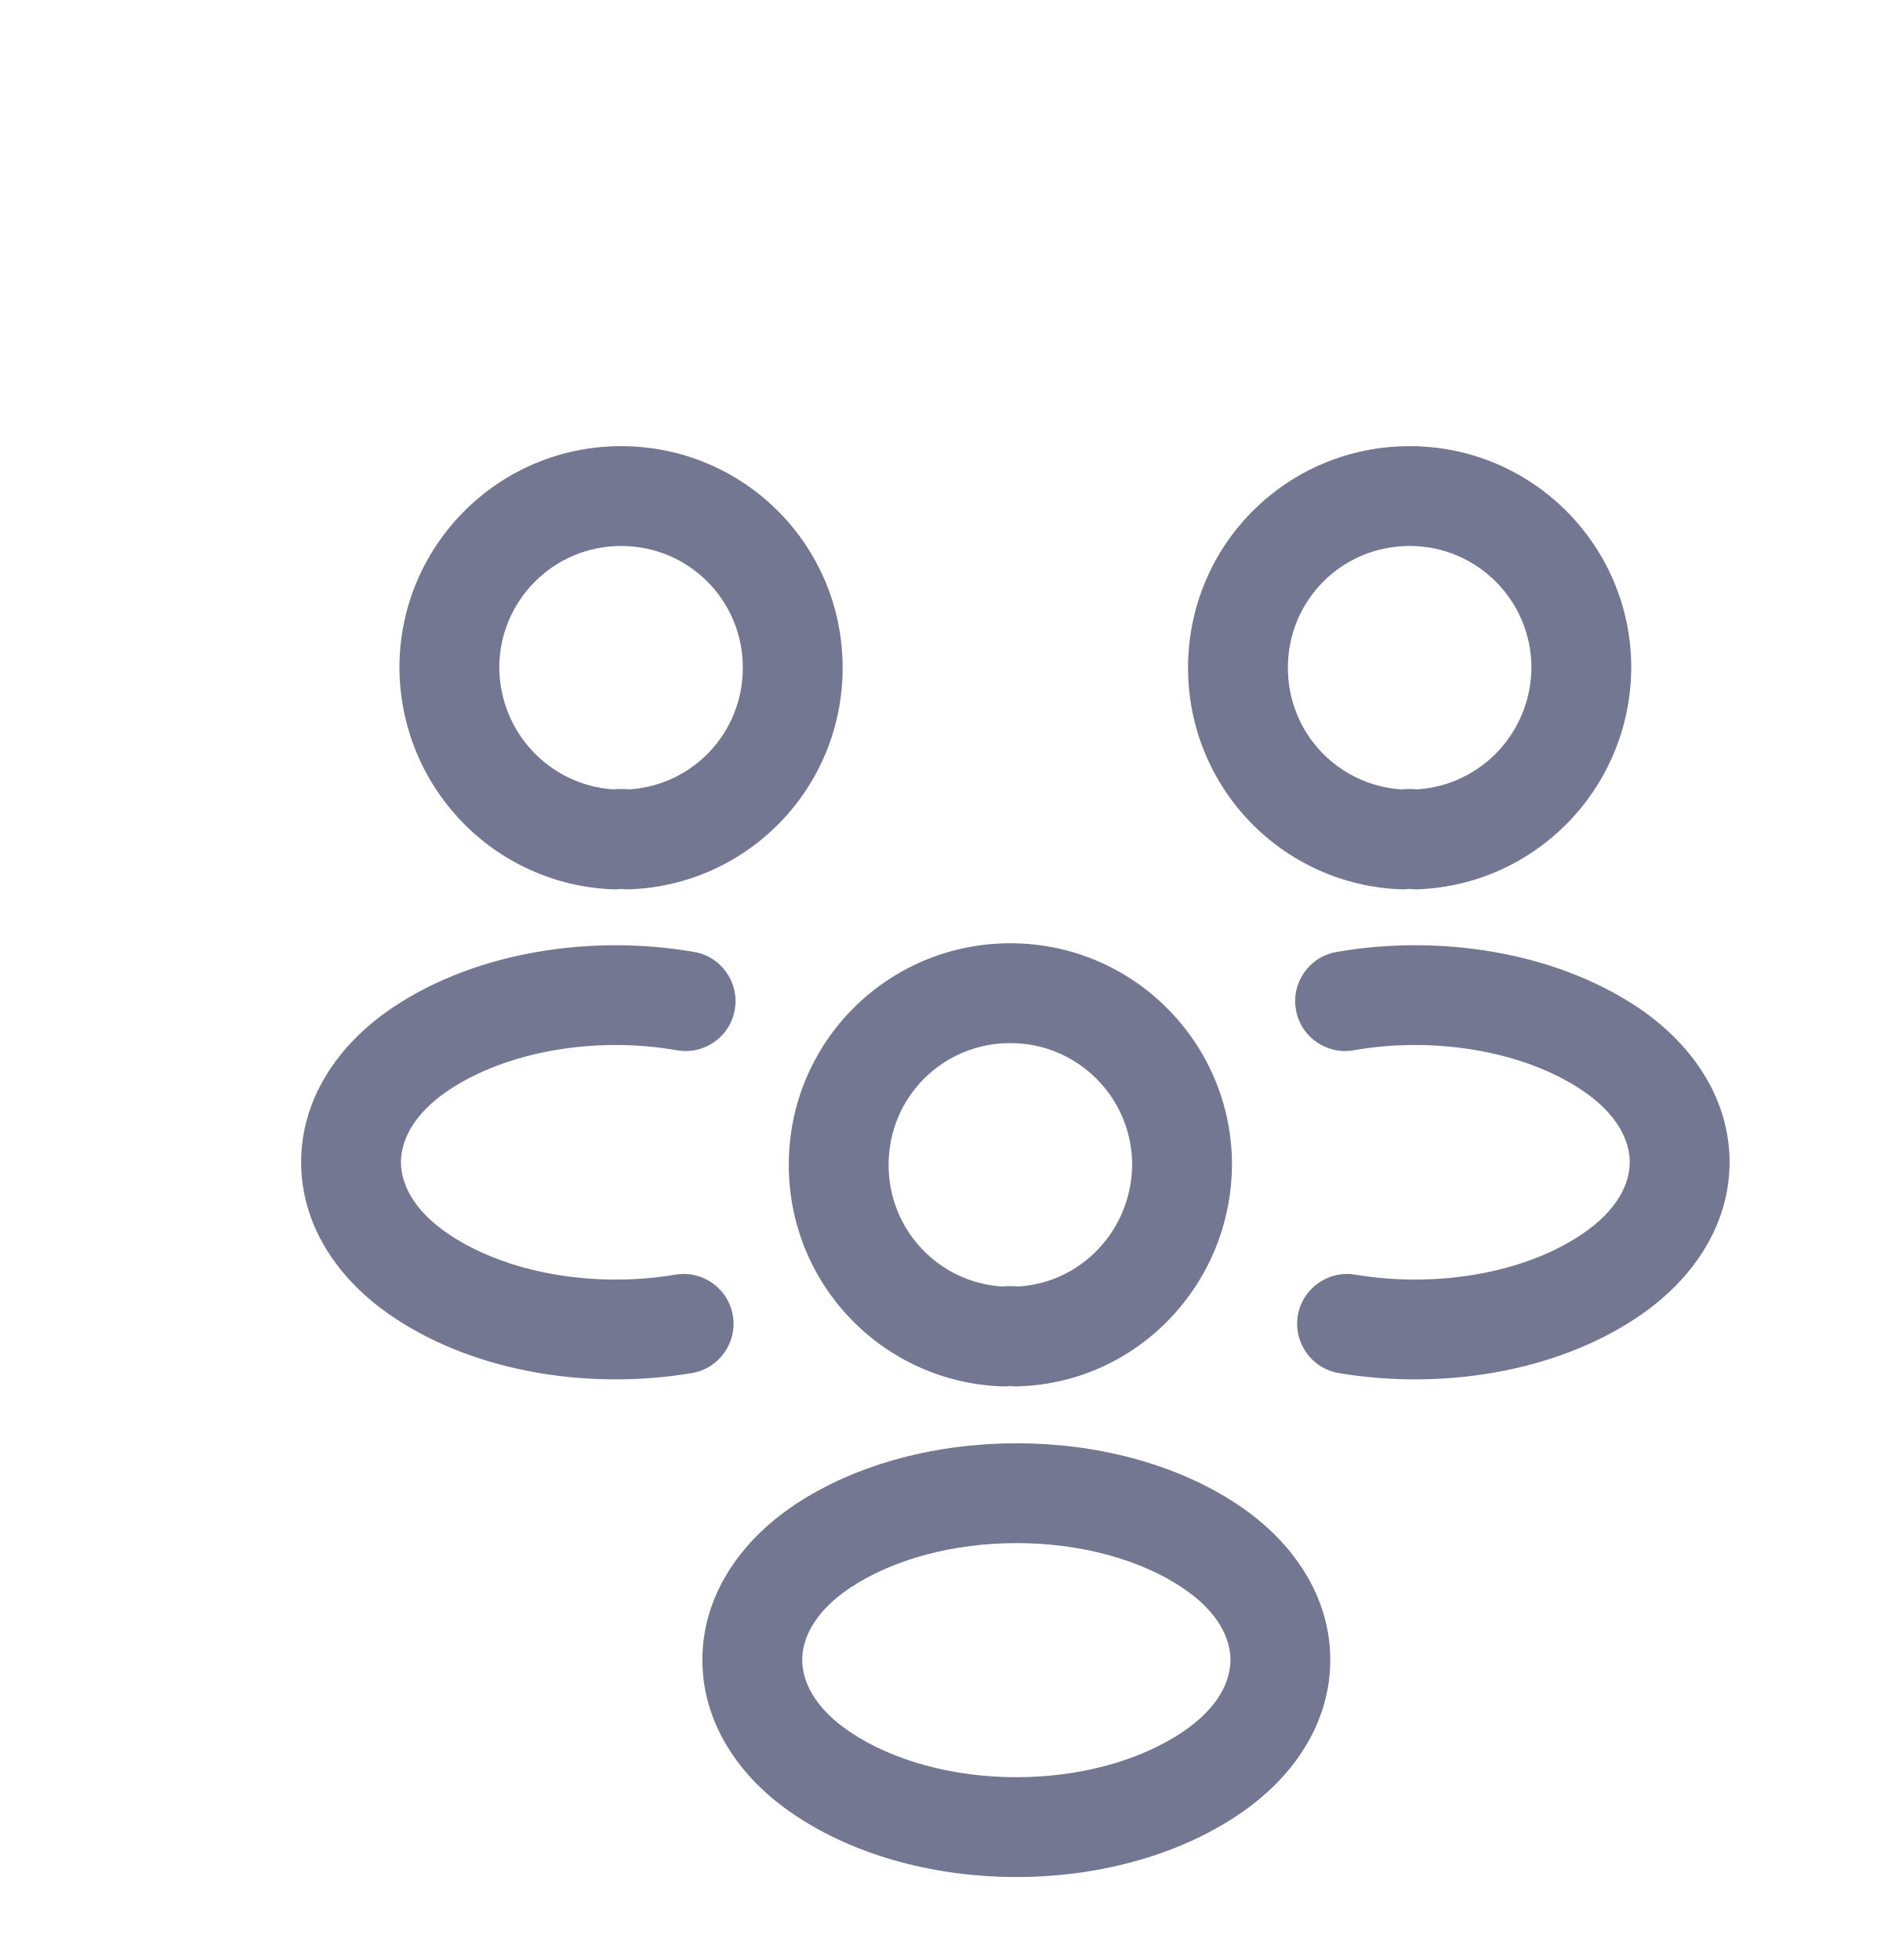
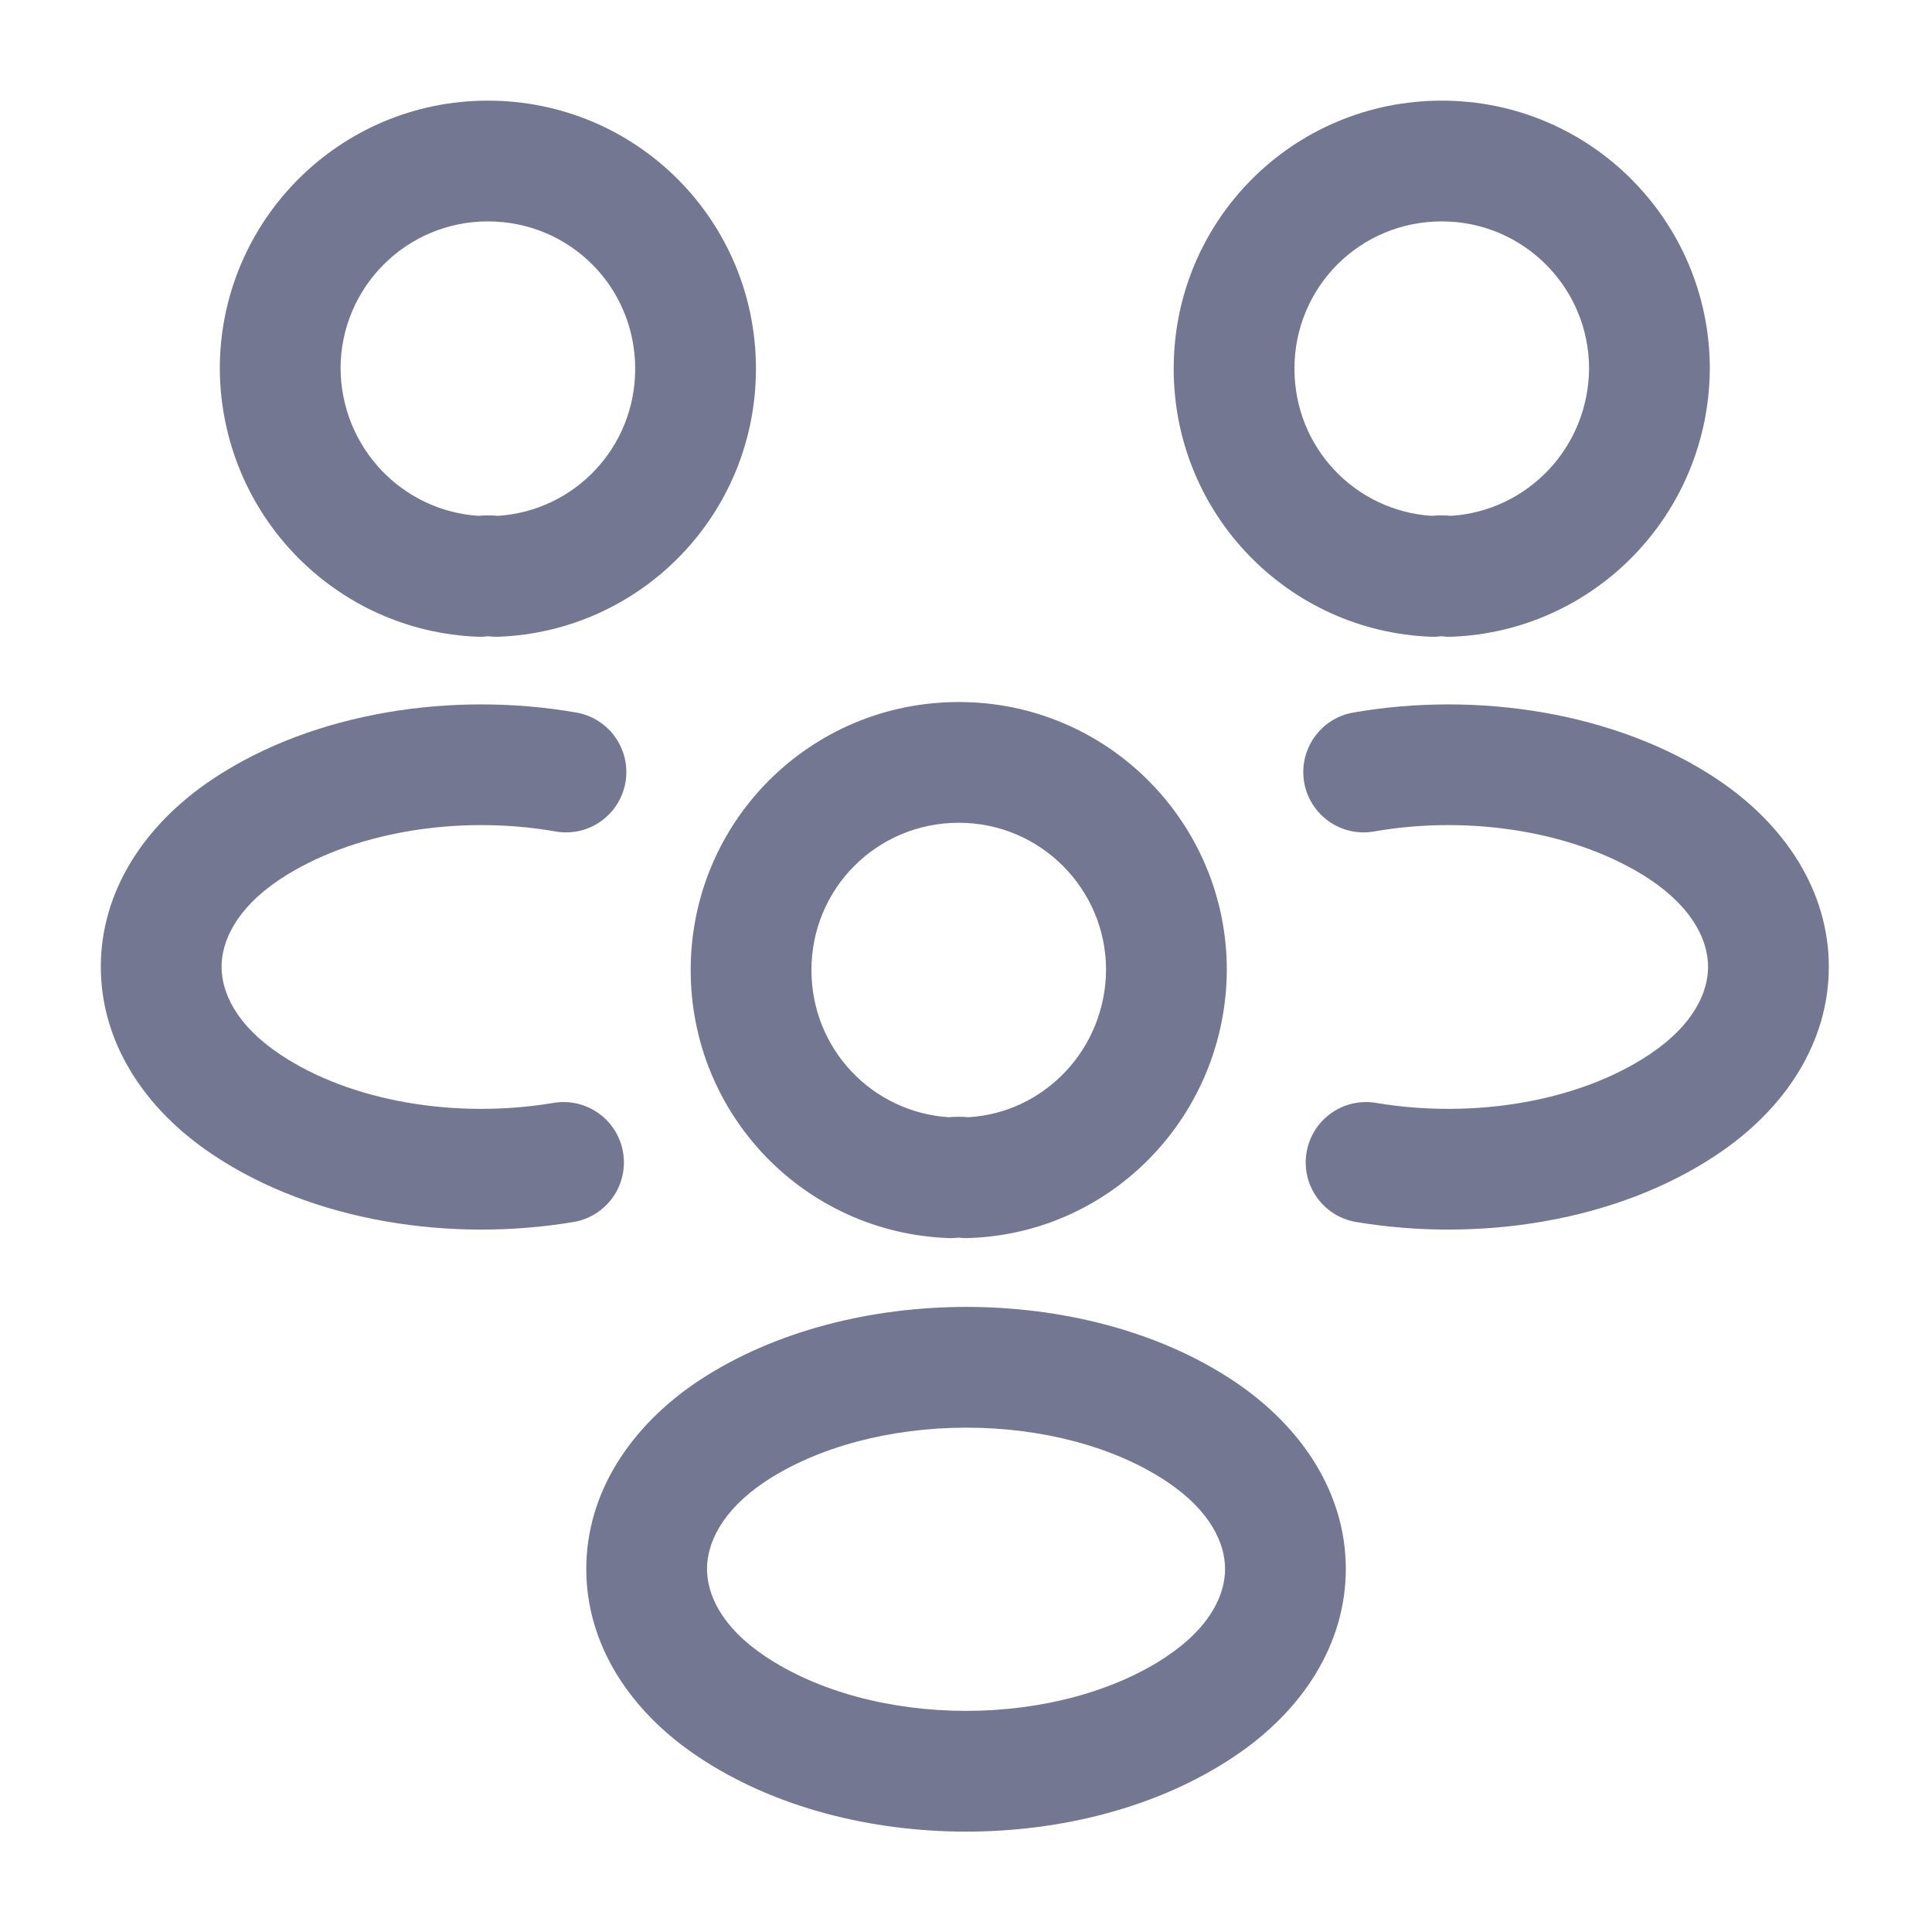
- <svg xmlns="http://www.w3.org/2000/svg" width="26" height="27" viewBox="0 0 26 27" fill="none">
-   <path fill-rule="evenodd" clip-rule="evenodd" d="M19.417 7.521C18.486 7.521 17.74 8.267 17.74 9.198C17.74 10.095 18.429 10.817 19.302 10.874C19.375 10.867 19.45 10.867 19.523 10.874C20.395 10.817 21.087 10.096 21.095 9.196C21.093 8.273 20.346 7.521 19.417 7.521ZM16.365 9.198C16.365 7.508 17.727 6.146 19.417 6.146C21.11 6.146 22.47 7.519 22.47 9.198V9.203H22.47C22.458 10.852 21.16 12.191 19.525 12.251C19.487 12.252 19.45 12.25 19.413 12.245C19.376 12.25 19.338 12.252 19.301 12.251C17.666 12.191 16.365 10.852 16.365 9.198Z" fill="#737791" />
-   <path fill-rule="evenodd" clip-rule="evenodd" d="M18.409 13.114C19.803 12.87 21.392 13.102 22.547 13.869L22.549 13.87C23.338 14.396 23.824 15.159 23.824 16.009C23.824 16.86 23.338 17.622 22.549 18.149C21.402 18.916 19.832 19.148 18.442 18.915C18.067 18.852 17.815 18.497 17.877 18.123C17.94 17.748 18.295 17.496 18.669 17.559C19.79 17.747 20.988 17.539 21.785 17.006L21.786 17.005C22.289 16.669 22.449 16.296 22.449 16.009C22.449 15.723 22.289 15.349 21.786 15.014C20.98 14.479 19.764 14.272 18.647 14.468C18.273 14.534 17.916 14.284 17.851 13.91C17.785 13.536 18.035 13.179 18.409 13.114Z" fill="#737791" />
-   <path fill-rule="evenodd" clip-rule="evenodd" d="M5.502 9.198C5.502 7.519 6.863 6.146 8.555 6.146C10.245 6.146 11.607 7.508 11.607 9.198C11.607 10.852 10.306 12.191 8.671 12.251C8.634 12.252 8.597 12.25 8.56 12.245C8.522 12.25 8.485 12.252 8.448 12.251C6.812 12.191 5.514 10.852 5.502 9.203L5.502 9.198ZM6.877 9.196C6.885 10.096 7.578 10.817 8.449 10.874C8.522 10.867 8.597 10.867 8.67 10.874C9.543 10.817 10.232 10.095 10.232 9.198C10.232 8.267 9.486 7.521 8.555 7.521C7.626 7.521 6.879 8.273 6.877 9.196Z" fill="#737791" />
-   <path fill-rule="evenodd" clip-rule="evenodd" d="M6.186 15.014C6.992 14.479 8.208 14.272 9.325 14.468C9.699 14.534 10.056 14.284 10.121 13.91C10.187 13.536 9.937 13.179 9.563 13.114C8.169 12.87 6.58 13.102 5.425 13.869L5.425 13.869L5.423 13.87C4.634 14.396 4.148 15.159 4.148 16.009C4.148 16.86 4.634 17.622 5.423 18.148C6.57 18.916 8.14 19.148 9.53 18.915C9.905 18.852 10.157 18.497 10.095 18.123C10.032 17.748 9.677 17.496 9.303 17.559C8.182 17.747 6.984 17.539 6.187 17.006L6.186 17.005C5.683 16.669 5.523 16.296 5.523 16.009C5.523 15.723 5.683 15.349 6.186 15.014Z" fill="#737791" />
-   <path fill-rule="evenodd" clip-rule="evenodd" d="M13.917 14.369C12.986 14.369 12.24 15.115 12.24 16.046C12.24 16.943 12.929 17.665 13.802 17.722C13.876 17.715 13.952 17.715 14.026 17.722C14.891 17.672 15.587 16.948 15.595 16.044C15.593 15.121 14.846 14.369 13.917 14.369ZM10.865 16.046C10.865 14.356 12.227 12.994 13.917 12.994C15.61 12.994 16.97 14.367 16.97 16.046V16.051H16.97C16.958 17.696 15.663 19.051 14.02 19.098C13.984 19.099 13.948 19.098 13.913 19.093C13.876 19.098 13.838 19.1 13.801 19.098C12.166 19.039 10.865 17.7 10.865 16.046Z" fill="#737791" />
-   <path fill-rule="evenodd" clip-rule="evenodd" d="M14.003 19.882C15.074 19.882 16.182 20.149 17.049 20.727C17.838 21.253 18.324 22.016 18.324 22.866C18.324 23.716 17.838 24.479 17.049 25.005C16.179 25.587 15.071 25.857 14 25.857C12.928 25.857 11.82 25.587 10.95 25.005C10.161 24.479 9.675 23.716 9.675 22.866C9.675 22.016 10.161 21.253 10.951 20.727L10.953 20.725L10.953 20.725C11.822 20.149 12.932 19.882 14.003 19.882ZM11.713 21.871C11.21 22.206 11.05 22.58 11.05 22.866C11.05 23.152 11.211 23.526 11.713 23.861L11.714 23.862C12.311 24.261 13.137 24.482 14 24.482C14.862 24.482 15.688 24.261 16.285 23.862L16.286 23.861C16.789 23.526 16.949 23.152 16.949 22.866C16.949 22.58 16.789 22.206 16.286 21.871C15.694 21.476 14.868 21.257 14.003 21.257C13.138 21.257 12.309 21.476 11.713 21.871Z" fill="#737791" />
+ <svg xmlns="http://www.w3.org/2000/svg" width="22" height="22" viewBox="0 0 22 22" fill="none">
+   <path fill-rule="evenodd" clip-rule="evenodd" d="M16.418 2.521C15.487 2.521 14.74 3.267 14.74 4.199C14.74 5.095 15.43 5.817 16.302 5.874C16.376 5.867 16.451 5.867 16.524 5.874C17.395 5.817 18.088 5.096 18.095 4.196C18.094 3.273 17.346 2.521 16.418 2.521ZM13.365 4.199C13.365 2.508 14.727 1.146 16.418 1.146C18.11 1.146 19.47 2.519 19.47 4.199V4.203H19.47C19.458 5.852 18.16 7.191 16.525 7.251C16.488 7.252 16.45 7.25 16.413 7.245C16.376 7.25 16.339 7.252 16.301 7.251C14.667 7.191 13.365 5.852 13.365 4.199Z" fill="#737791" />
+   <path fill-rule="evenodd" clip-rule="evenodd" d="M15.41 8.114C16.803 7.87 18.392 8.102 19.548 8.869L19.549 8.87C20.339 9.396 20.825 10.159 20.825 11.009C20.825 11.86 20.339 12.623 19.549 13.149C18.402 13.916 16.832 14.148 15.442 13.915C15.068 13.852 14.815 13.498 14.878 13.123C14.941 12.748 15.295 12.496 15.67 12.559C16.791 12.747 17.988 12.539 18.785 12.006L18.786 12.005C19.289 11.669 19.45 11.296 19.45 11.009C19.45 10.723 19.289 10.349 18.787 10.014C17.98 9.479 16.765 9.272 15.647 9.468C15.273 9.534 14.917 9.284 14.851 8.91C14.786 8.536 15.036 8.179 15.41 8.114Z" fill="#737791" />
+   <path fill-rule="evenodd" clip-rule="evenodd" d="M2.503 4.199C2.503 2.519 3.863 1.146 5.555 1.146C7.246 1.146 8.608 2.508 8.608 4.199C8.608 5.852 7.306 7.191 5.672 7.251C5.635 7.252 5.597 7.25 5.56 7.245C5.523 7.25 5.485 7.252 5.448 7.251C3.813 7.191 2.515 5.852 2.503 4.203L2.503 4.199ZM3.878 4.196C3.886 5.096 4.578 5.817 5.449 5.874C5.523 5.867 5.598 5.867 5.671 5.874C6.543 5.817 7.233 5.095 7.233 4.199C7.233 3.267 6.487 2.521 5.555 2.521C4.627 2.521 3.879 3.273 3.878 4.196Z" fill="#737791" />
+   <path fill-rule="evenodd" clip-rule="evenodd" d="M3.186 10.014C3.992 9.479 5.208 9.272 6.326 9.468C6.7 9.534 7.056 9.284 7.122 8.91C7.187 8.536 6.937 8.179 6.563 8.114C5.169 7.87 3.58 8.102 2.425 8.869L2.425 8.869L2.424 8.87C1.634 9.396 1.148 10.159 1.148 11.009C1.148 11.86 1.634 12.622 2.423 13.148C3.57 13.916 5.14 14.148 6.531 13.915C6.905 13.852 7.158 13.498 7.095 13.123C7.032 12.748 6.678 12.496 6.303 12.559C5.182 12.747 3.984 12.539 3.188 12.006L3.187 12.005C2.684 11.669 2.523 11.296 2.523 11.009C2.523 10.723 2.684 10.349 3.186 10.014Z" fill="#737791" />
+   <path fill-rule="evenodd" clip-rule="evenodd" d="M10.918 9.369C9.987 9.369 9.24 10.115 9.24 11.046C9.24 11.943 9.93 12.665 10.803 12.722C10.877 12.715 10.953 12.715 11.027 12.722C11.891 12.672 12.588 11.948 12.595 11.044C12.594 10.121 11.846 9.369 10.918 9.369ZM7.865 11.046C7.865 9.356 9.227 7.994 10.918 7.994C12.61 7.994 13.97 9.367 13.97 11.046V11.051H13.97C13.959 12.696 12.664 14.051 11.02 14.098C10.984 14.099 10.949 14.098 10.913 14.093C10.876 14.098 10.839 14.1 10.801 14.098C9.167 14.039 7.865 12.7 7.865 11.046Z" fill="#737791" />
+   <path fill-rule="evenodd" clip-rule="evenodd" d="M11.004 14.882C12.075 14.882 13.183 15.149 14.049 15.726C14.839 16.253 15.325 17.016 15.325 17.866C15.325 18.716 14.839 19.479 14.049 20.005C13.179 20.587 12.072 20.857 11 20.857C9.929 20.857 8.821 20.587 7.951 20.005C7.162 19.479 6.676 18.716 6.676 17.866C6.676 17.016 7.162 16.253 7.951 15.726L7.953 15.725L7.953 15.725C8.823 15.149 9.932 14.882 11.004 14.882ZM8.713 16.871C8.211 17.206 8.051 17.58 8.051 17.866C8.051 18.152 8.211 18.526 8.714 18.861L8.715 18.862C9.312 19.261 10.138 19.482 11 19.482C11.863 19.482 12.689 19.261 13.286 18.862L13.286 18.861C13.789 18.526 13.95 18.152 13.95 17.866C13.95 17.58 13.789 17.206 13.286 16.871C12.695 16.476 11.869 16.257 11.004 16.257C10.139 16.257 9.31 16.476 8.713 16.871Z" fill="#737791" />
</svg>
